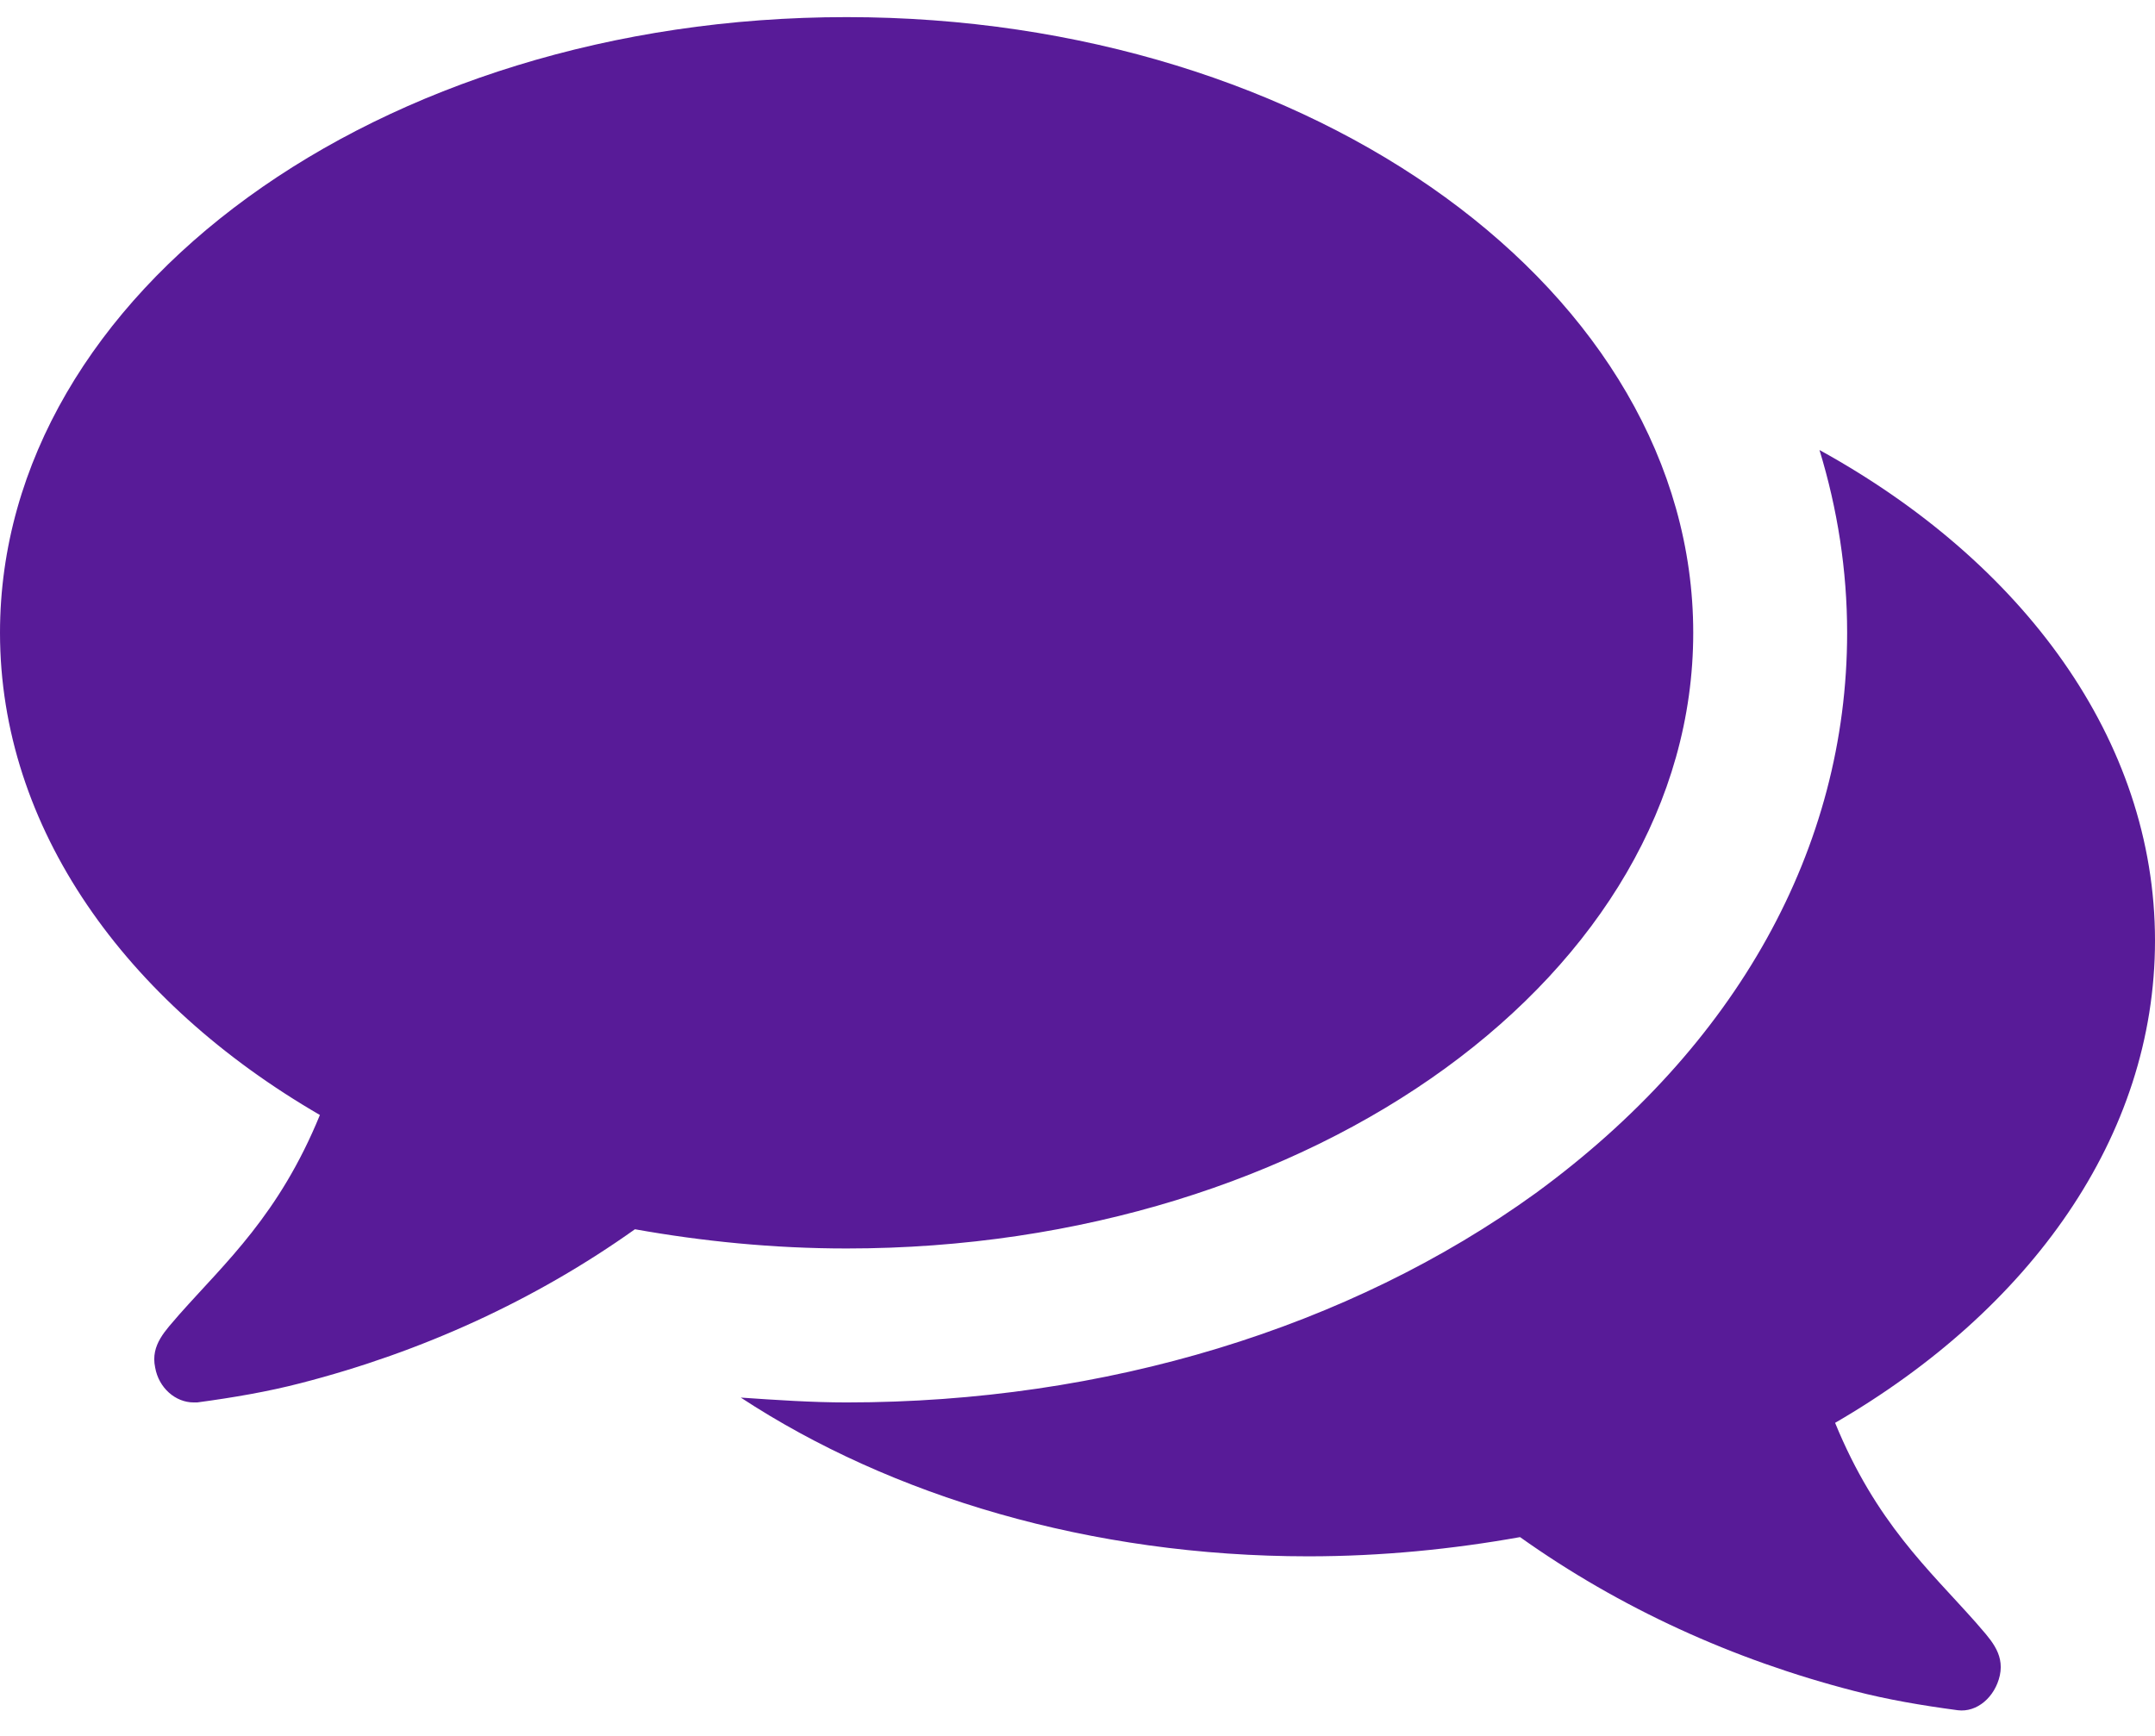
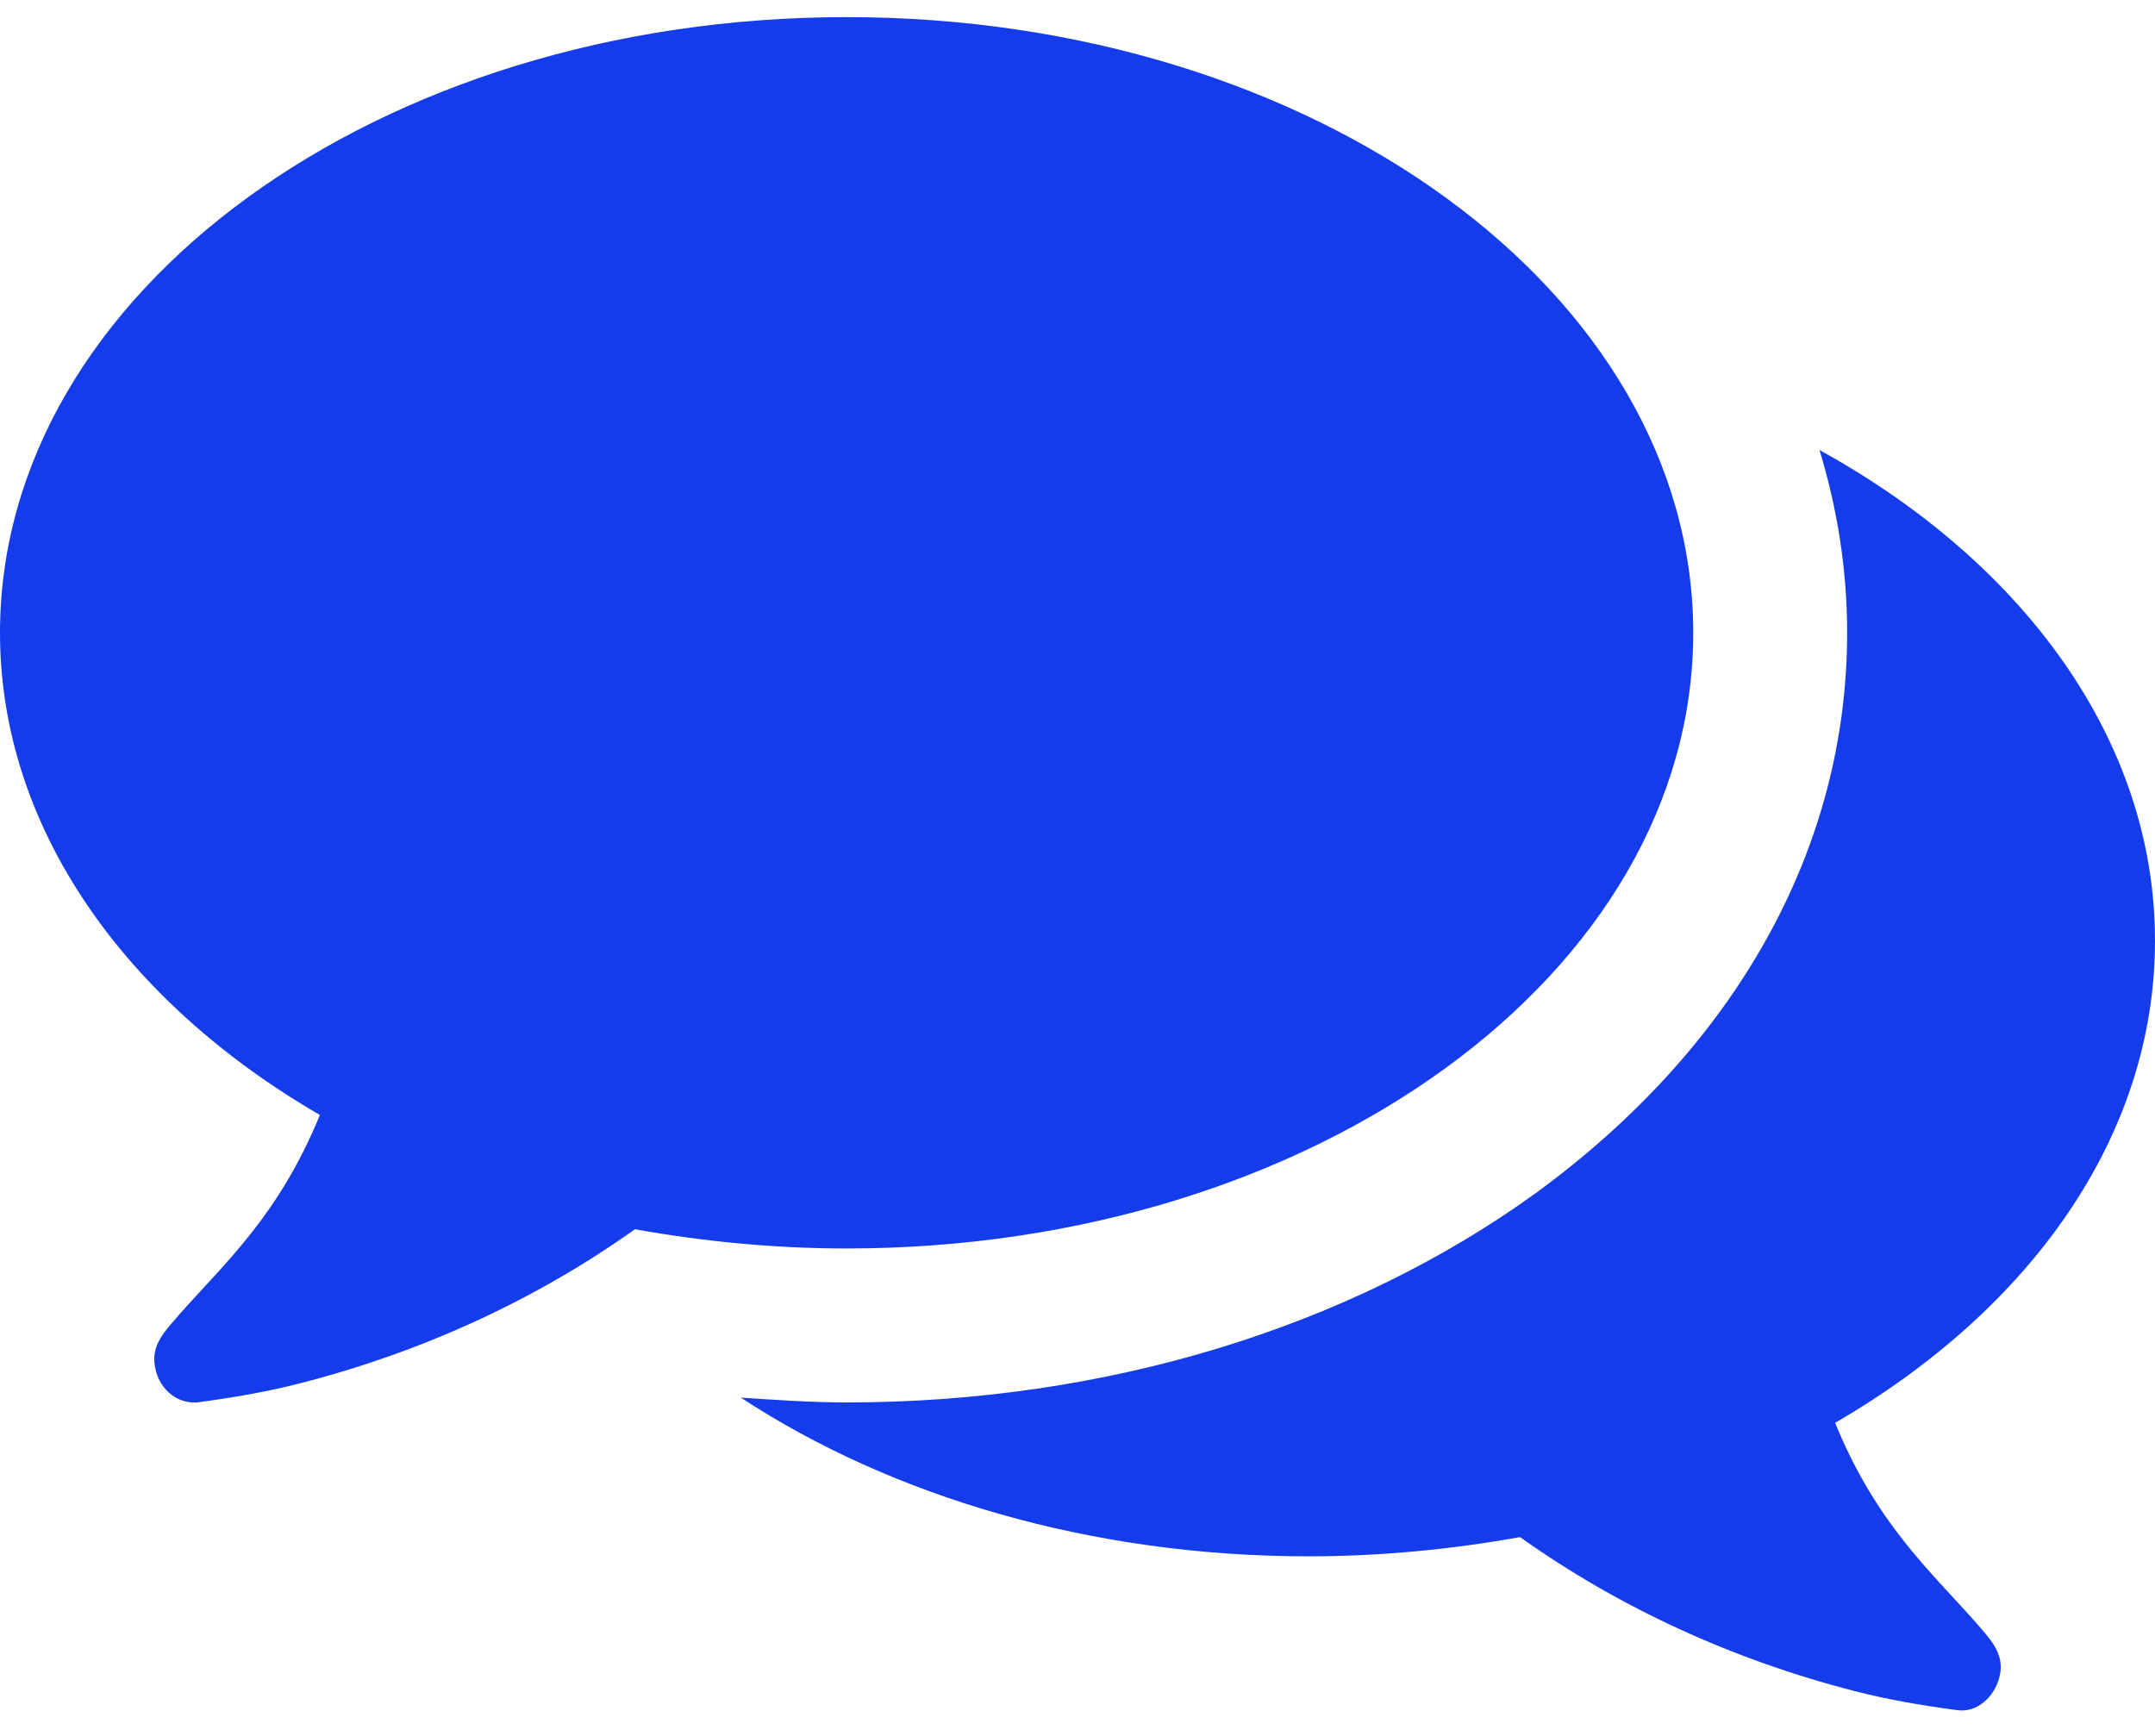
<svg xmlns="http://www.w3.org/2000/svg" width="36" height="29" viewBox="0 0 36 29" fill="none">
-   <path d="M28.286 10.571C28.286 4.886 21.958 0.286 14.143 0.286C6.328 0.286 0 4.886 0 10.571C0 13.826 2.089 16.739 5.344 18.627C4.661 20.295 3.777 21.078 2.993 21.962C2.772 22.223 2.511 22.464 2.592 22.846C2.652 23.188 2.933 23.429 3.234 23.429C3.254 23.429 3.275 23.429 3.295 23.429C3.897 23.348 4.48 23.248 5.022 23.107C7.051 22.585 8.94 21.721 10.607 20.536C11.732 20.737 12.917 20.857 14.143 20.857C21.958 20.857 28.286 16.257 28.286 10.571ZM36 15.714C36 12.359 33.79 9.386 30.395 7.518C30.696 8.502 30.857 9.527 30.857 10.571C30.857 14.167 29.009 17.482 25.654 19.933C22.54 22.183 18.462 23.429 14.143 23.429C13.56 23.429 12.958 23.388 12.375 23.348C14.886 24.995 18.221 26 21.857 26C23.083 26 24.268 25.88 25.393 25.679C27.06 26.864 28.949 27.728 30.978 28.25C31.52 28.391 32.103 28.491 32.705 28.571C33.027 28.612 33.328 28.35 33.408 27.989C33.489 27.607 33.228 27.366 33.007 27.105C32.223 26.221 31.339 25.438 30.656 23.77C33.911 21.882 36 18.989 36 15.714Z" fill="#581B98" />
+   <path d="M28.286 10.571C28.286 4.886 21.958 0.286 14.143 0.286C6.328 0.286 0 4.886 0 10.571C0 13.826 2.089 16.739 5.344 18.627C4.661 20.295 3.777 21.078 2.993 21.962C2.772 22.223 2.511 22.464 2.592 22.846C2.652 23.188 2.933 23.429 3.234 23.429C3.254 23.429 3.275 23.429 3.295 23.429C3.897 23.348 4.48 23.248 5.022 23.107C7.051 22.585 8.94 21.721 10.607 20.536C11.732 20.737 12.917 20.857 14.143 20.857C21.958 20.857 28.286 16.257 28.286 10.571ZM36 15.714C36 12.359 33.79 9.386 30.395 7.518C30.696 8.502 30.857 9.527 30.857 10.571C30.857 14.167 29.009 17.482 25.654 19.933C22.54 22.183 18.462 23.429 14.143 23.429C13.56 23.429 12.958 23.388 12.375 23.348C14.886 24.995 18.221 26 21.857 26C23.083 26 24.268 25.88 25.393 25.679C27.06 26.864 28.949 27.728 30.978 28.25C31.52 28.391 32.103 28.491 32.705 28.571C33.027 28.612 33.328 28.35 33.408 27.989C33.489 27.607 33.228 27.366 33.007 27.105C32.223 26.221 31.339 25.438 30.656 23.77C33.911 21.882 36 18.989 36 15.714Z" fill="#153ceb" />
</svg>
